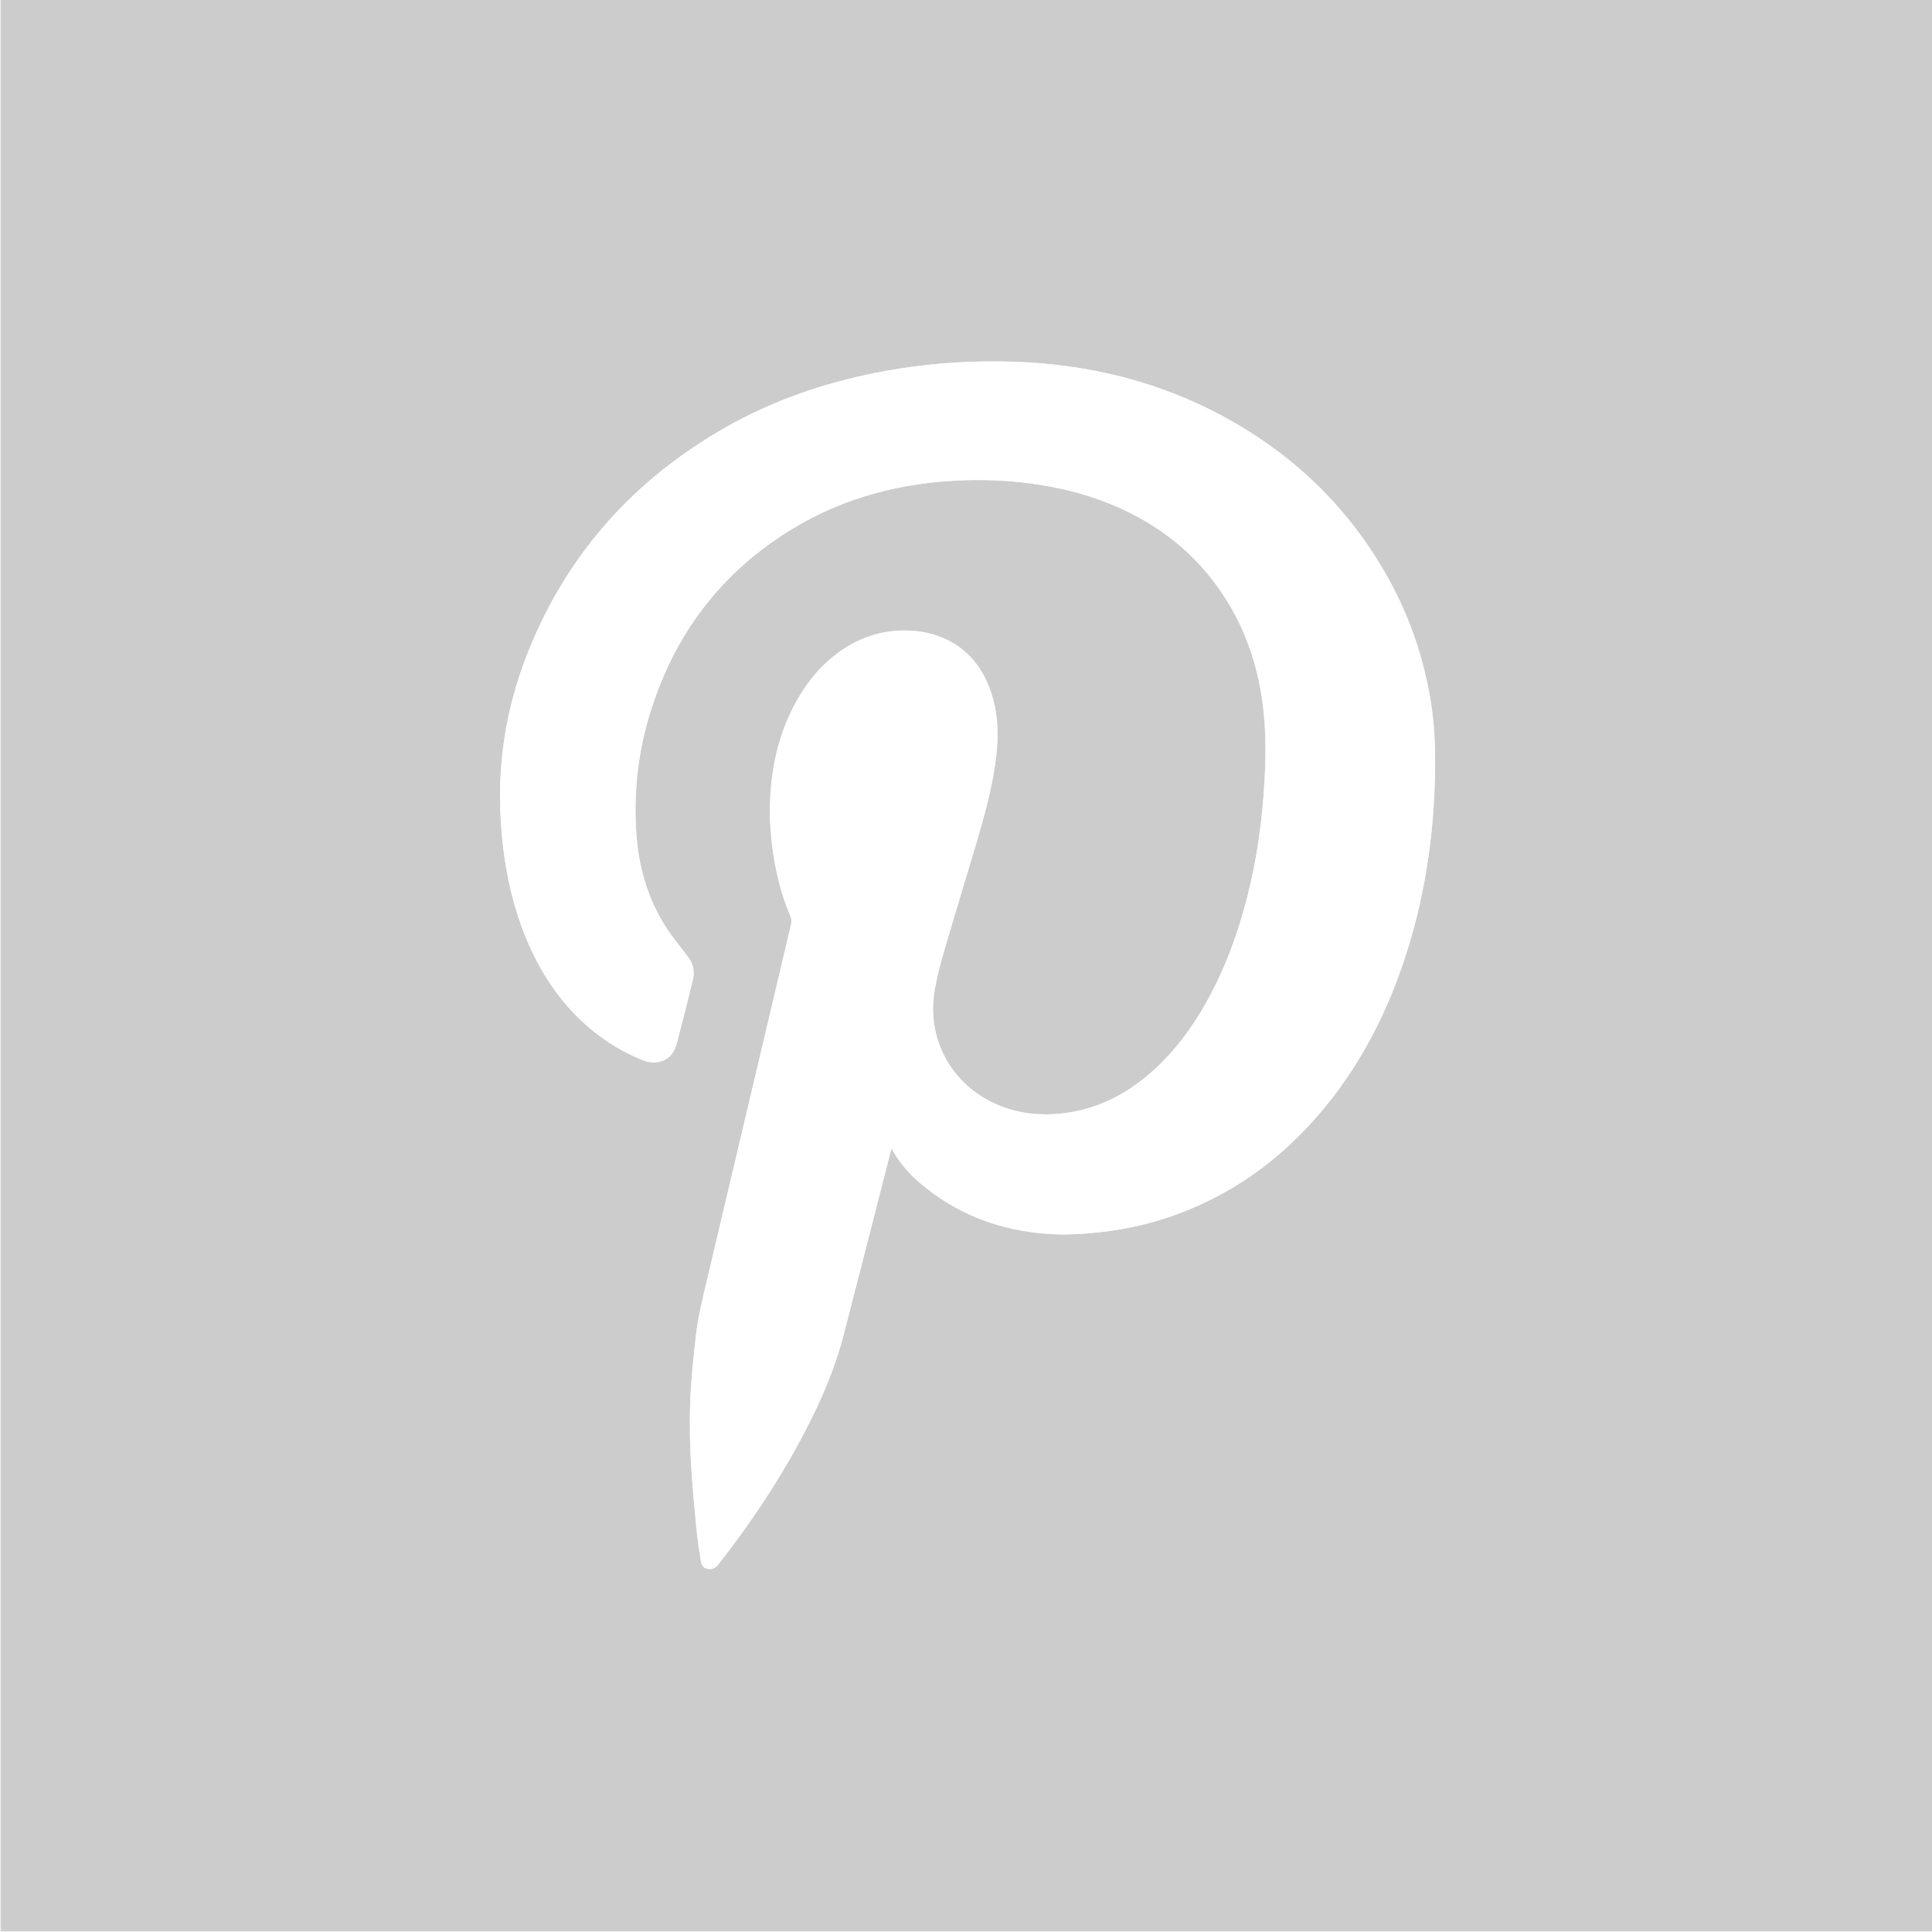
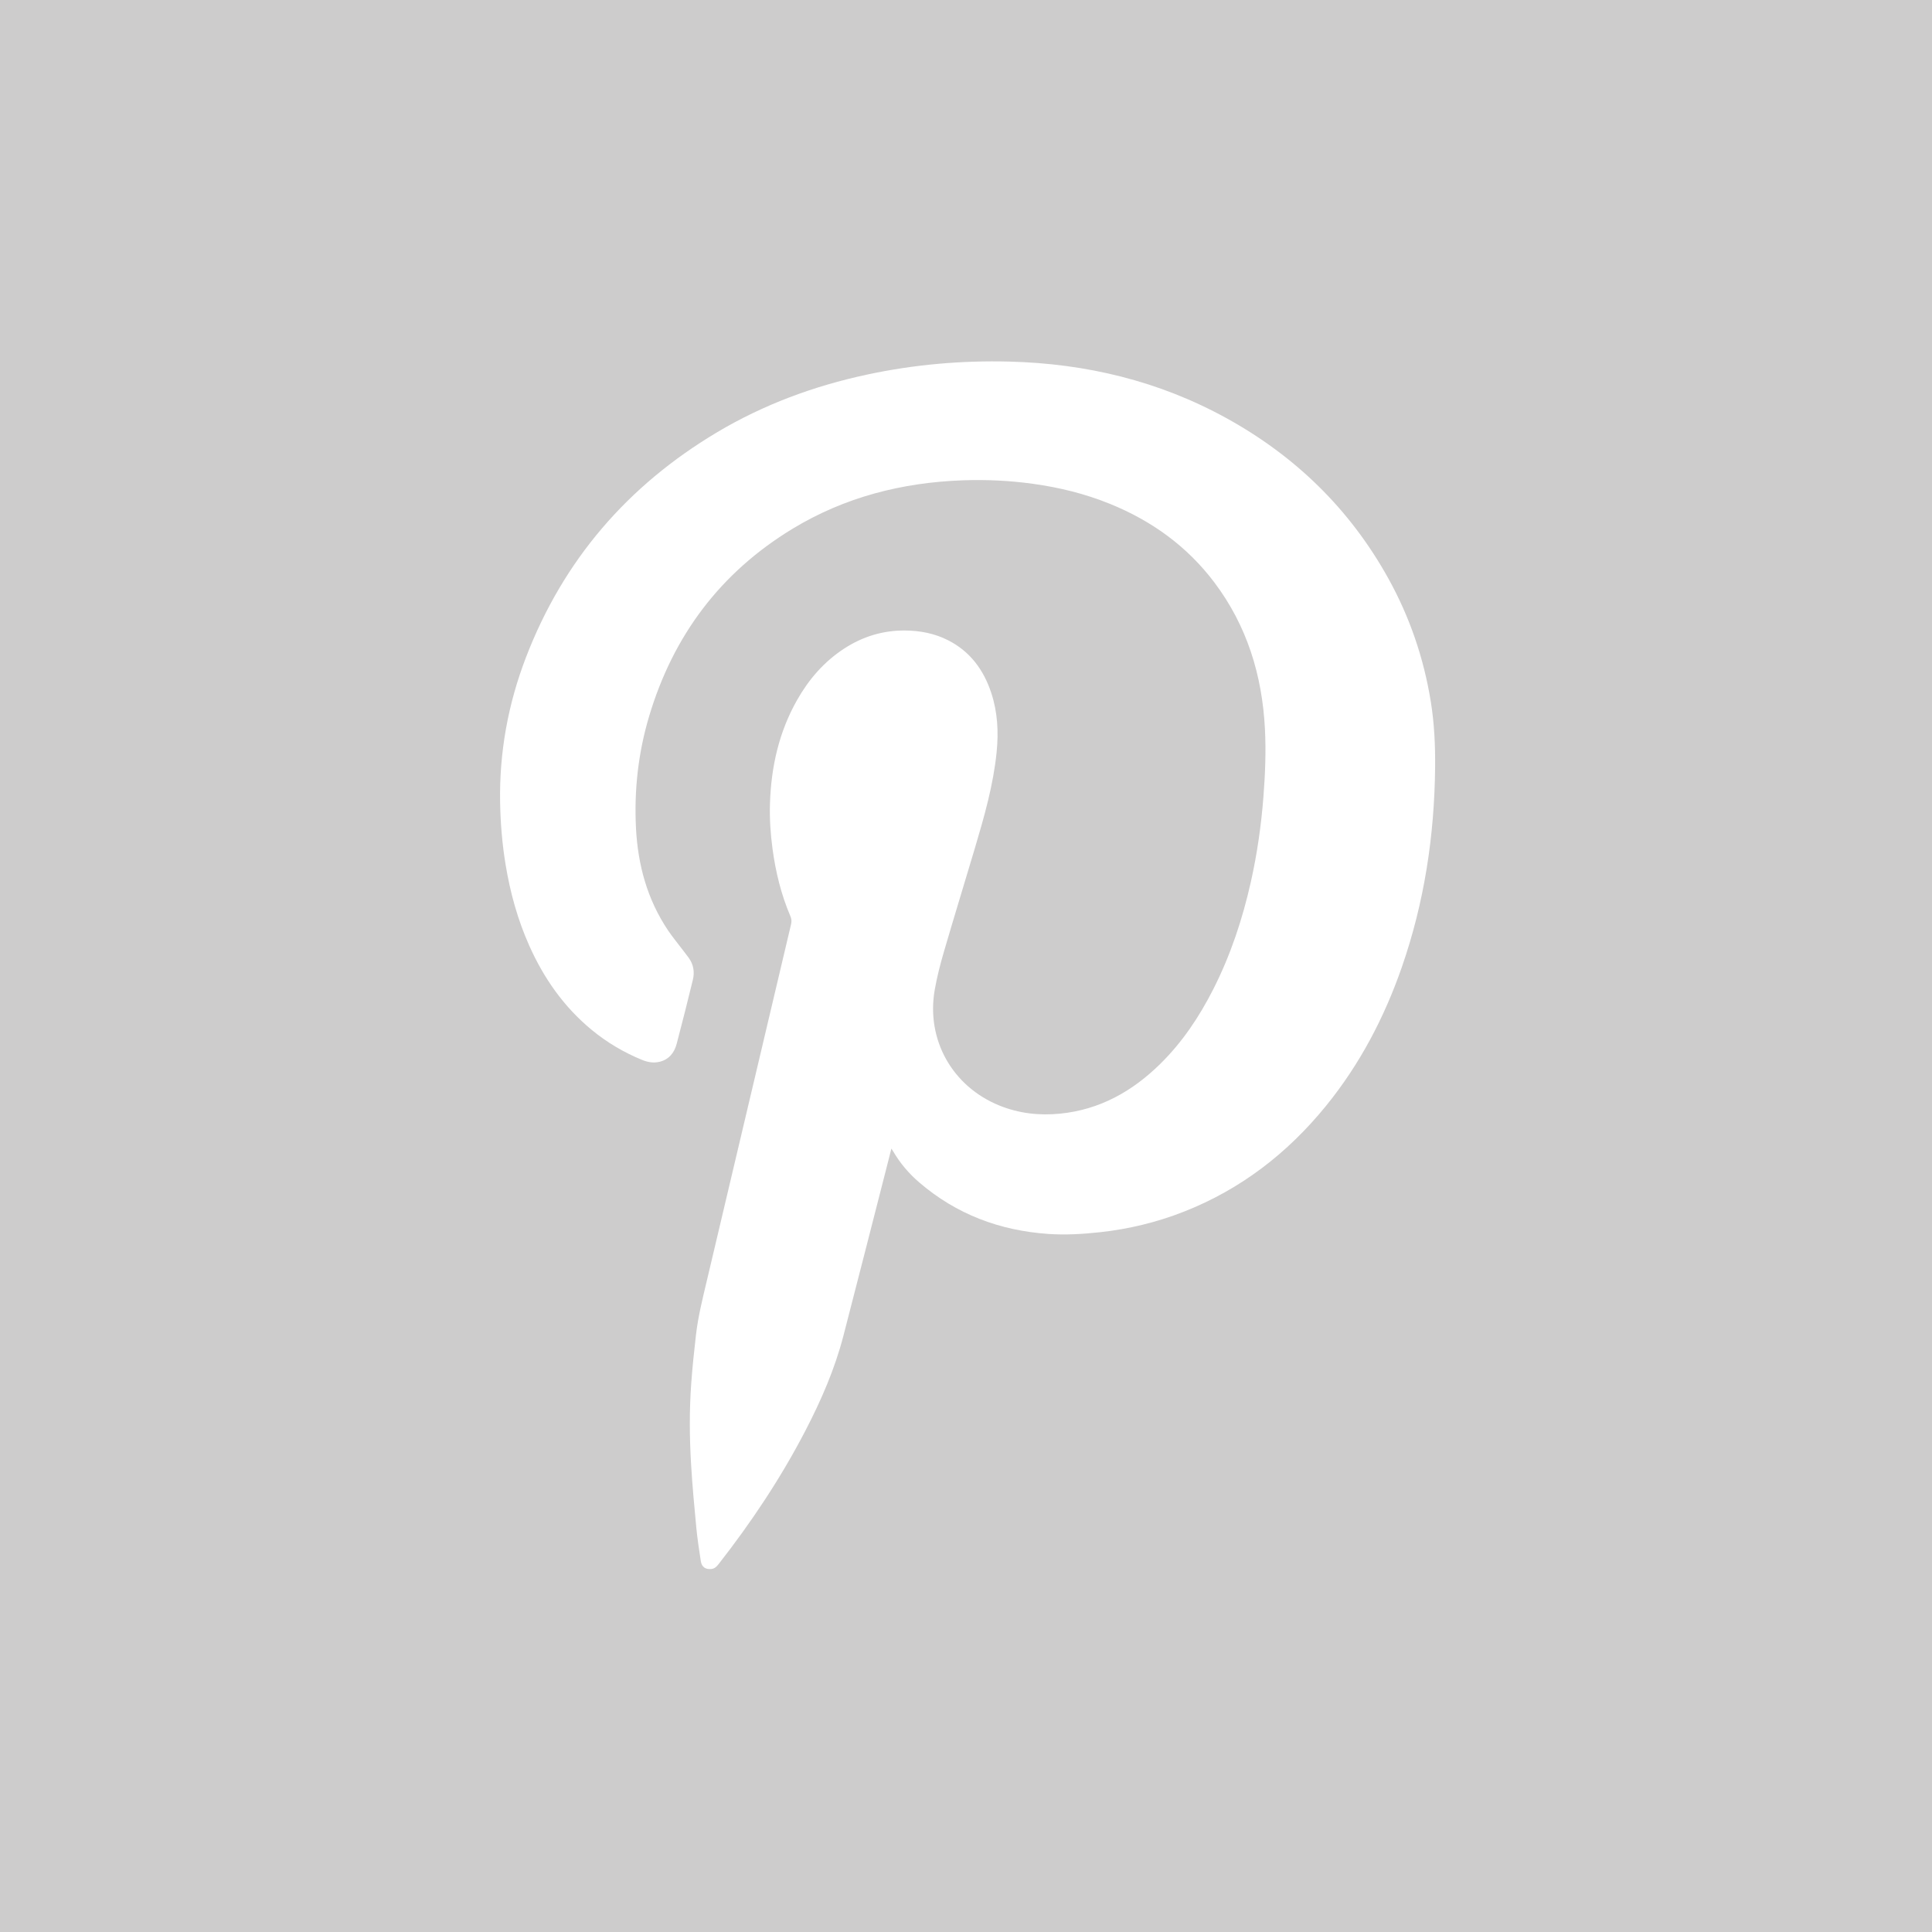
- <svg xmlns="http://www.w3.org/2000/svg" version="1.1" id="Layer_1" x="0px" y="0px" width="1042px" height="1042px" viewBox="0 0 1042 1042" enable-background="new 0 0 1042 1042" xml:space="preserve">
-   <g>
-     <path fill="#CDCCCC" d="M0.509,1041.509c0-347.333,0-694.667,0-1042c347.333,0,694.667,0,1042,0c0,347.333,0,694.667,0,1042   C695.176,1041.509,347.842,1041.509,0.509,1041.509z M480.758,619.489c0.57,0.868,0.814,1.205,1.023,1.563   c3.709,6.366,8.446,11.899,14.007,16.677c19.999,17.187,43.411,25.963,69.547,27.777c9.324,0.647,18.634,0.085,27.924-0.925   c15.585-1.695,30.683-5.353,45.27-11.084c30.713-12.068,55.921-31.566,76.636-57.05c18.215-22.408,31.421-47.591,40.882-74.786   c12.143-34.904,17.612-70.93,17.967-107.814c0.114-11.808-0.423-23.559-2.295-35.226c-3.794-23.647-11.438-45.985-23.082-66.913   c-20.705-37.216-50.06-65.758-87.276-86.24c-36.372-20.018-75.602-29.383-116.911-30.447c-25.85-0.666-51.478,1.582-76.793,7.006   c-28.628,6.133-55.795,16.147-80.978,31.159c-48.119,28.684-82.831,68.872-102.98,121.296   c-9.677,25.177-14.451,51.308-13.969,78.333c0.2,11.201,1.129,22.338,2.941,33.401c2.476,15.115,6.517,29.769,12.766,43.777   c7.849,17.595,18.643,33.024,33.582,45.371c8.226,6.799,17.302,12.185,27.174,16.239c3.14,1.29,6.37,1.879,9.686,1.027   c5.043-1.296,7.841-4.933,9.097-9.709c3.014-11.464,5.917-22.958,8.715-34.476c1.02-4.202,0.356-8.278-2.243-11.872   c-1.34-1.852-2.782-3.631-4.162-5.455c-2.351-3.108-4.839-6.126-7.008-9.358c-11.177-16.651-16.248-35.28-17.264-55.091   c-1.05-20.48,1.206-40.645,7.071-60.312c12.972-43.492,38.451-77.555,77.365-101.169c28.179-17.1,59.114-24.965,91.869-26.139   c12.642-0.453,25.248,0.152,37.798,1.885c14.244,1.966,28.107,5.373,41.443,10.781c22.548,9.144,41.674,22.888,56.397,42.421   c17.624,23.381,25.793,50.092,27.275,79.027c0.625,12.199,0.13,24.405-0.816,36.594c-1.195,15.4-3.375,30.646-6.745,45.718   c-4.509,20.165-10.959,39.658-20.339,58.119c-7.536,14.83-16.68,28.537-28.596,40.245c-15.07,14.806-32.628,24.679-54.004,26.796   c-11.228,1.112-22.16-0.11-32.678-4.363c-25.411-10.275-39.633-35.504-34.917-62.426c1.21-6.906,2.972-13.746,4.937-20.482   c5.453-18.695,11.189-37.307,16.734-55.976c5.042-16.975,9.931-33.999,11.71-51.708c1.085-10.808,0.553-21.52-2.876-31.926   c-4.117-12.496-11.424-22.425-23.394-28.487c-7.258-3.676-15.05-5.146-23.102-5.213c-11.937-0.1-22.902,3.266-32.891,9.778   c-10.817,7.052-19.01,16.537-25.335,27.69c-9.796,17.274-14.005,36.044-14.64,55.726c-0.266,8.234,0.277,16.435,1.382,24.601   c1.689,12.48,4.646,24.624,9.609,36.23c0.631,1.476,0.761,2.826,0.386,4.405c-6.241,26.281-12.423,52.576-18.632,78.865   c-8.914,37.744-17.841,75.485-26.76,113.227c-2.298,9.726-4.749,19.43-5.899,29.376c-1.002,8.666-1.911,17.35-2.546,26.049   c-1.063,14.563-0.951,29.157-0.09,43.721c0.675,11.416,1.729,22.814,2.819,34.201c0.581,6.067,1.531,12.102,2.438,18.132   c0.462,3.07,2.544,4.478,5.611,4.174c1.767-0.175,2.876-1.25,3.902-2.56c17.706-22.608,33.568-46.42,46.82-71.921   c8.535-16.423,15.906-33.342,20.566-51.309c7.696-29.669,15.245-59.377,22.853-89.069   C478.697,627.614,479.647,623.856,480.758,619.489z" />
-     <path fill="#FFFFFF" d="M480.758,619.489c-1.111,4.367-2.06,8.125-3.022,11.88c-7.609,29.692-15.157,59.4-22.853,89.069   c-4.66,17.967-12.031,34.886-20.566,51.309c-13.253,25.501-29.114,49.313-46.82,71.921c-1.025,1.309-2.134,2.384-3.902,2.56   c-3.067,0.304-5.149-1.104-5.611-4.174c-0.907-6.031-1.857-12.065-2.438-18.132c-1.09-11.387-2.143-22.784-2.819-34.201   c-0.862-14.564-0.973-29.158,0.09-43.721c0.635-8.699,1.544-17.383,2.546-26.049c1.15-9.946,3.6-19.651,5.899-29.376   c8.92-37.743,17.846-75.483,26.76-113.227c6.209-26.289,12.39-52.584,18.632-78.865c0.375-1.579,0.245-2.929-0.386-4.405   c-4.964-11.605-7.92-23.75-9.609-36.23c-1.105-8.166-1.648-16.367-1.382-24.601c0.635-19.683,4.844-38.452,14.64-55.726   c6.325-11.154,14.518-20.638,25.335-27.69c9.989-6.512,20.953-9.878,32.891-9.778c8.052,0.068,15.845,1.538,23.102,5.213   c11.97,6.062,19.277,15.99,23.394,28.487c3.429,10.407,3.962,21.118,2.876,31.926c-1.779,17.709-6.668,34.733-11.71,51.708   c-5.545,18.669-11.28,37.281-16.734,55.976c-1.965,6.737-3.727,13.576-4.937,20.482c-4.715,26.922,9.507,52.151,34.917,62.426   c10.518,4.253,21.45,5.476,32.678,4.363c21.375-2.117,38.934-11.99,54.004-26.796c11.917-11.708,21.06-25.415,28.596-40.245   c9.38-18.461,15.83-37.953,20.339-58.119c3.37-15.072,5.55-30.317,6.745-45.718c0.945-12.188,1.44-24.394,0.816-36.594   c-1.482-28.936-9.651-55.646-27.275-79.027c-14.723-19.532-33.849-33.277-56.397-42.421c-13.336-5.408-27.198-8.814-41.443-10.781   c-12.55-1.733-25.156-2.338-37.798-1.885c-32.755,1.175-63.69,9.04-91.869,26.139c-38.914,23.614-64.393,57.677-77.365,101.169   c-5.866,19.667-8.122,39.832-7.071,60.312c1.016,19.812,6.087,38.441,17.264,55.091c2.169,3.231,4.657,6.249,7.008,9.358   c1.38,1.824,2.822,3.602,4.162,5.455c2.6,3.594,3.264,7.671,2.243,11.872c-2.797,11.518-5.701,23.012-8.715,34.476   c-1.255,4.775-4.054,8.413-9.097,9.709c-3.316,0.852-6.546,0.263-9.686-1.027c-9.872-4.055-18.948-9.441-27.174-16.239   c-14.939-12.347-25.733-27.776-33.582-45.371c-6.249-14.008-10.29-28.662-12.766-43.777c-1.812-11.063-2.741-22.2-2.941-33.401   c-0.482-27.025,4.292-53.156,13.969-78.333c20.149-52.424,54.861-92.612,102.98-121.296c25.184-15.012,52.35-25.026,80.978-31.159   c25.315-5.423,50.943-7.671,76.793-7.006c41.309,1.064,80.539,10.429,116.911,30.447c37.216,20.483,66.57,49.025,87.276,86.24   c11.643,20.928,19.288,43.266,23.082,66.913c1.872,11.667,2.409,23.418,2.295,35.226c-0.355,36.883-5.825,72.91-17.967,107.814   c-9.461,27.194-22.667,52.377-40.882,74.786c-20.715,25.484-45.924,44.982-76.636,57.05c-14.587,5.732-29.685,9.389-45.27,11.084   c-9.289,1.01-18.6,1.572-27.924,0.925c-26.136-1.814-49.548-10.589-69.547-27.777c-5.561-4.779-10.298-10.311-14.007-16.677   C481.572,620.694,481.327,620.357,480.758,619.489z" />
+ <svg xmlns="http://www.w3.org/2000/svg" version="1.1" x="0px" y="0px" width="1042px" height="1042px" viewBox="0 0 1042 1042" enable-background="new 0 0 1042 1042" xml:space="preserve">
+   <g id="Layer_2">
+     <rect fill="#CDCCCC" width="1042" height="1042" />
+   </g>
+   <g id="Layer_1">
+     <g>
+       <path fill="#CDCCCC" d="M0.509,1041.509c0-347.333,0-694.667,0-1042c347.333,0,694.667,0,1042,0c0,347.333,0,694.667,0,1042    C695.176,1041.509,347.842,1041.509,0.509,1041.509z M480.758,619.489c0.57,0.868,0.814,1.205,1.023,1.563    c3.709,6.366,8.446,11.899,14.007,16.677c19.999,17.187,43.411,25.963,69.547,27.777c9.324,0.647,18.634,0.085,27.924-0.925    c15.585-1.695,30.683-5.353,45.27-11.084c30.713-12.068,55.921-31.566,76.636-57.05c18.215-22.408,31.421-47.591,40.882-74.786    c12.143-34.904,17.612-70.93,17.967-107.814c0.114-11.808-0.423-23.559-2.295-35.226c-3.794-23.647-11.438-45.985-23.082-66.913    c-20.705-37.216-50.06-65.758-87.276-86.24c-36.372-20.018-75.602-29.383-116.911-30.447c-25.85-0.666-51.478,1.582-76.793,7.006    c-28.628,6.133-55.795,16.147-80.978,31.159c-48.119,28.684-82.831,68.872-102.98,121.296    c-9.677,25.177-14.451,51.308-13.969,78.333c0.2,11.201,1.129,22.338,2.941,33.401c2.476,15.115,6.517,29.769,12.766,43.777    c7.849,17.595,18.643,33.024,33.582,45.371c8.226,6.799,17.302,12.185,27.174,16.239c3.14,1.29,6.37,1.879,9.686,1.027    c5.043-1.296,7.841-4.933,9.097-9.709c3.014-11.464,5.917-22.958,8.715-34.476c1.02-4.202,0.356-8.278-2.243-11.872    c-1.34-1.852-2.782-3.631-4.162-5.455c-2.351-3.108-4.839-6.126-7.008-9.358c-11.177-16.651-16.248-35.28-17.264-55.091    c-1.05-20.48,1.206-40.645,7.071-60.312c12.972-43.492,38.451-77.555,77.365-101.169c28.179-17.1,59.114-24.965,91.869-26.139    c12.642-0.453,25.248,0.152,37.798,1.885c14.244,1.966,28.107,5.373,41.443,10.781c22.548,9.144,41.674,22.888,56.397,42.421    c17.624,23.381,25.793,50.092,27.275,79.027c0.625,12.199,0.13,24.405-0.816,36.594c-1.195,15.4-3.375,30.646-6.745,45.718    c-4.509,20.165-10.959,39.658-20.339,58.119c-7.536,14.83-16.68,28.537-28.596,40.245c-15.07,14.806-32.628,24.679-54.004,26.796    c-11.228,1.112-22.16-0.11-32.678-4.363c-25.411-10.275-39.633-35.504-34.917-62.426c1.21-6.906,2.972-13.746,4.937-20.482    c5.453-18.695,11.189-37.307,16.734-55.976c5.042-16.975,9.931-33.999,11.71-51.708c1.085-10.808,0.553-21.52-2.876-31.926    c-4.117-12.496-11.424-22.425-23.394-28.487c-7.258-3.676-15.05-5.146-23.102-5.213c-11.937-0.1-22.902,3.266-32.891,9.778    c-10.817,7.052-19.01,16.537-25.335,27.69c-9.796,17.274-14.005,36.044-14.64,55.726c-0.266,8.234,0.277,16.435,1.382,24.601    c1.689,12.48,4.646,24.624,9.609,36.23c0.631,1.476,0.761,2.826,0.386,4.405c-6.241,26.281-12.423,52.576-18.632,78.865    c-8.914,37.744-17.841,75.485-26.76,113.227c-2.298,9.726-4.749,19.43-5.899,29.376c-1.002,8.666-1.911,17.35-2.546,26.049    c-1.063,14.563-0.951,29.157-0.09,43.721c0.675,11.416,1.729,22.814,2.819,34.201c0.581,6.067,1.531,12.102,2.438,18.132    c0.462,3.07,2.544,4.478,5.611,4.174c1.767-0.175,2.876-1.25,3.902-2.56c17.706-22.608,33.568-46.42,46.82-71.921    c8.535-16.423,15.906-33.342,20.566-51.309c7.696-29.669,15.245-59.377,22.853-89.069    C478.697,627.614,479.647,623.856,480.758,619.489z" />
+       <path fill="#FFFFFF" d="M480.758,619.489c-1.111,4.367-2.06,8.125-3.022,11.88c-7.609,29.692-15.157,59.4-22.853,89.069    c-4.66,17.967-12.031,34.886-20.566,51.309c-13.253,25.501-29.114,49.313-46.82,71.921c-1.025,1.309-2.134,2.384-3.902,2.56    c-3.067,0.304-5.149-1.104-5.611-4.174c-0.907-6.031-1.857-12.065-2.438-18.132c-1.09-11.387-2.143-22.784-2.819-34.201    c-0.862-14.564-0.973-29.158,0.09-43.721c0.635-8.699,1.544-17.383,2.546-26.049c1.15-9.946,3.6-19.651,5.899-29.376    c8.92-37.743,17.846-75.483,26.76-113.227c6.209-26.289,12.39-52.584,18.632-78.865c0.375-1.579,0.245-2.929-0.386-4.405    c-4.964-11.605-7.92-23.75-9.609-36.23c-1.105-8.166-1.648-16.367-1.382-24.601c0.635-19.683,4.844-38.452,14.64-55.726    c6.325-11.154,14.518-20.638,25.335-27.69c9.989-6.512,20.953-9.878,32.891-9.778c8.052,0.068,15.845,1.538,23.102,5.213    c11.97,6.062,19.277,15.99,23.394,28.487c3.429,10.407,3.962,21.118,2.876,31.926c-1.779,17.709-6.668,34.733-11.71,51.708    c-5.545,18.669-11.28,37.281-16.734,55.976c-1.965,6.737-3.727,13.576-4.937,20.482c-4.715,26.922,9.507,52.151,34.917,62.426    c10.518,4.253,21.45,5.476,32.678,4.363c21.375-2.117,38.934-11.99,54.004-26.796c11.917-11.708,21.06-25.415,28.596-40.245    c9.38-18.461,15.83-37.953,20.339-58.119c3.37-15.072,5.55-30.317,6.745-45.718c0.945-12.188,1.44-24.394,0.816-36.594    c-1.482-28.936-9.651-55.646-27.275-79.027c-14.723-19.532-33.849-33.277-56.397-42.421c-13.336-5.408-27.198-8.814-41.443-10.781    c-12.55-1.733-25.156-2.338-37.798-1.885c-32.755,1.175-63.69,9.04-91.869,26.139c-38.914,23.614-64.393,57.677-77.365,101.169    c-5.866,19.667-8.122,39.832-7.071,60.312c1.016,19.812,6.087,38.441,17.264,55.091c2.169,3.231,4.657,6.249,7.008,9.358    c1.38,1.824,2.822,3.602,4.162,5.455c2.6,3.594,3.264,7.671,2.243,11.872c-2.797,11.518-5.701,23.012-8.715,34.476    c-1.255,4.775-4.054,8.413-9.097,9.709c-3.316,0.852-6.546,0.263-9.686-1.027c-9.872-4.055-18.948-9.441-27.174-16.239    c-14.939-12.347-25.733-27.776-33.582-45.371c-6.249-14.008-10.29-28.662-12.766-43.777c-1.812-11.063-2.741-22.2-2.941-33.401    c-0.482-27.025,4.292-53.156,13.969-78.333c20.149-52.424,54.861-92.612,102.98-121.296c25.184-15.012,52.35-25.026,80.978-31.159    c25.315-5.423,50.943-7.671,76.793-7.006c41.309,1.064,80.539,10.429,116.911,30.447c37.216,20.483,66.57,49.025,87.276,86.24    c11.643,20.928,19.288,43.266,23.082,66.913c1.872,11.667,2.409,23.418,2.295,35.226c-0.355,36.883-5.825,72.91-17.967,107.814    c-9.461,27.194-22.667,52.377-40.882,74.786c-20.715,25.484-45.924,44.982-76.636,57.05c-14.587,5.732-29.685,9.389-45.27,11.084    c-9.289,1.01-18.6,1.572-27.924,0.925c-26.136-1.814-49.548-10.589-69.547-27.777c-5.561-4.779-10.298-10.311-14.007-16.677    C481.572,620.694,481.327,620.357,480.758,619.489z" />
+     </g>
  </g>
</svg>
